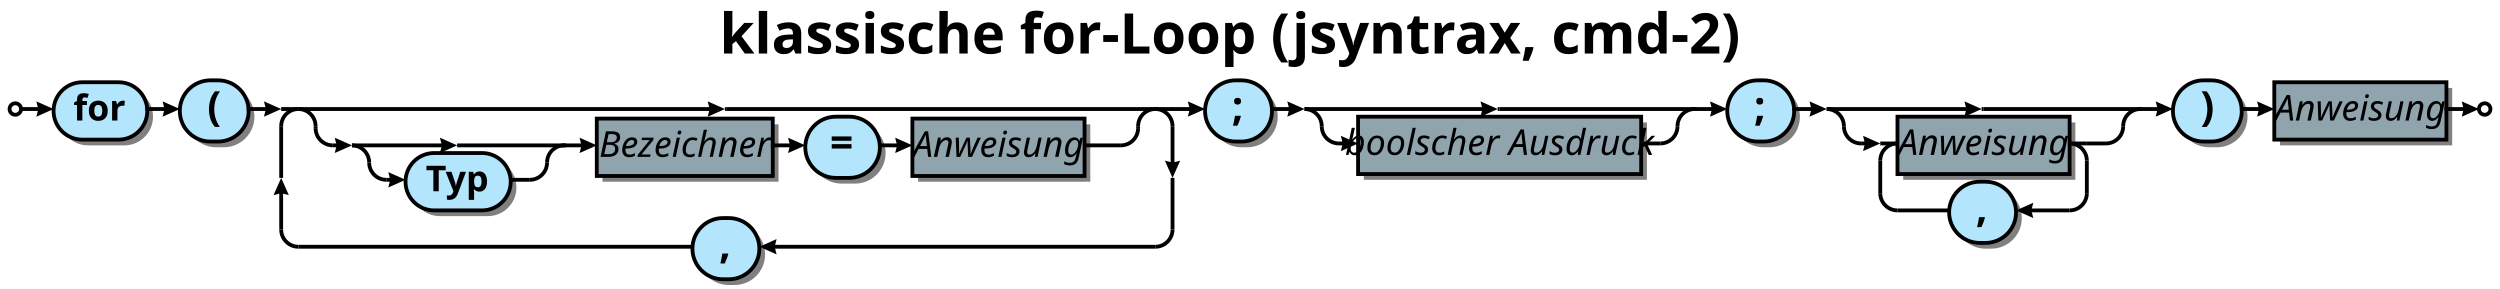
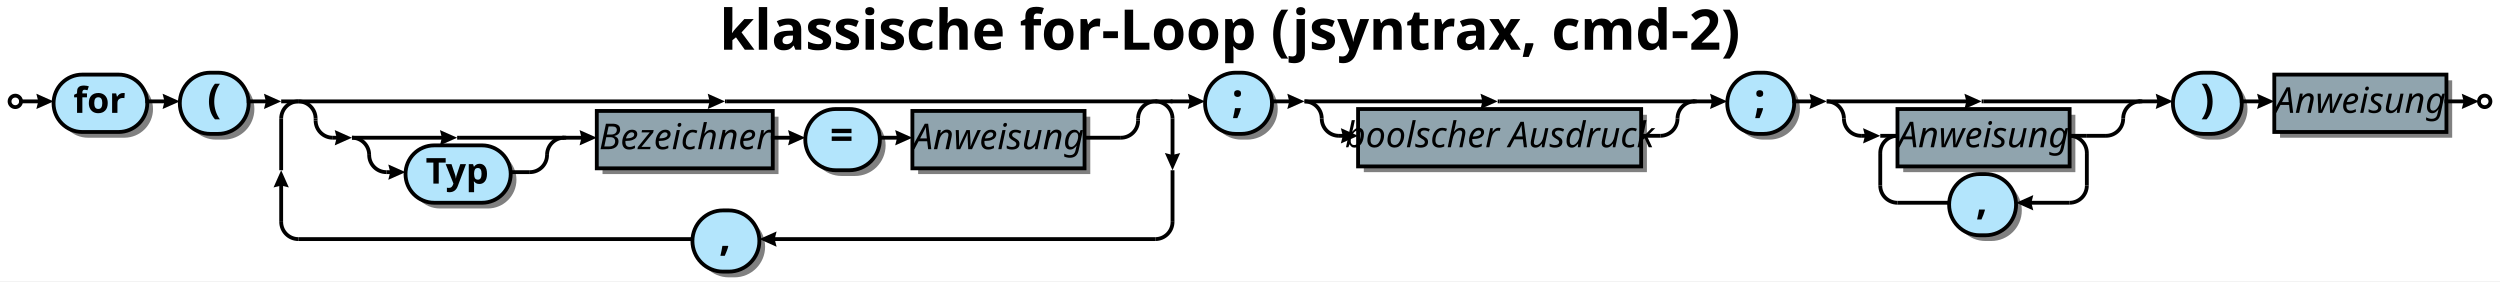
- <svg xmlns="http://www.w3.org/2000/svg" xml:space="preserve" width="1307" height="151" version="1.1">
+ <svg xmlns="http://www.w3.org/2000/svg" xml:space="preserve" width="1307" height="147" version="1.1">
  <style type="text/css">

.title_font {fill:#000000; text-anchor:middle;
font-family:PT Sans Bold; font-size:22pt; font-weight:bold; font-style:normal; }
.token_font {fill:#000000; text-anchor:middle;
font-family:PT Sans Bold; font-size:16pt; font-weight:bold; font-style:normal; }
.box_font {fill:#000000; text-anchor:middle;
font-family:PT Sans Italic; font-size:14pt; font-weight:normal; font-style:italic; }
.bubble_font {fill:#000000; text-anchor:middle;
font-family:PT Sans Bold; font-size:14pt; font-weight:bold; font-style:normal; }
.hex_font {fill:#000000; text-anchor:middle;
font-family:PT Sans Bold; font-size:14pt; font-weight:bold; font-style:normal; }
.label {fill: #000; text-anchor:middle; font-size:16pt; font-weight:bold; font-family:Sans;}
.link {fill: #0D47A1;}
.link:hover {fill: #0D47A1; text-decoration:underline;}
.link:visited {fill: #4A148C;}

</style>
  <defs>
    <marker id="arrow" markerWidth="5" markerHeight="4" refX="2.5" refY="2" orient="auto" markerUnits="strokeWidth">
      <path d="M0,0 L0.5,2 L0,4 L4.5,2 z" fill="#000000" />
    </marker>
  </defs>
  <rect width="100%" height="100%" fill="white" />
-   <circle cx="8" cy="57" r="3" stroke="#000000" stroke-width="2" fill="#ffffff" />
-   <path d="M46,76 A15,15 0 0,1 46,46 H65 A15,15 0 0,1 65,76 z" fill="#000000" fill-opacity="0.498" />
-   <path d="M43,73 A15,15 0 0,1 43,43 H62 A15,15 0 0,1 62,73 z" stroke="#000000" stroke-width="2" fill="#b3e5fc" fill-opacity="1.0" />
-   <text class="bubble_font" x="52" y="63">for</text>
-   <path d="M113,77 A16,16 0 0,1 113,45 H117 A16,16 0 0,1 117,77 z" fill="#000000" fill-opacity="0.498" />
-   <path d="M110,74 A16,16 0 0,1 110,42 H114 A16,16 0 0,1 114,74 z" stroke="#000000" stroke-width="2" fill="#b3e5fc" fill-opacity="1.0" />
-   <text class="token_font" x="112" y="63">(</text>
-   <line x1="76" y1="57" x2="90" y2="57" stroke="#000000" stroke-width="2" marker-end="url(#arrow)" />
-   <line x1="379" y1="57" x2="380" y2="57" stroke="#000000" stroke-width="2" />
-   <line x1="239" y1="76" x2="240" y2="76" stroke="#000000" stroke-width="2" />
-   <path d="M230,113 A15,15 0 0,1 230,83 H255 A15,15 0 0,1 255,113 z" fill="#000000" fill-opacity="0.498" />
-   <path d="M227,110 A15,15 0 0,1 227,80 H252 A15,15 0 0,1 252,110 z" stroke="#000000" stroke-width="2" fill="#b3e5fc" fill-opacity="1.0" />
-   <text class="bubble_font" x="239" y="100">Typ</text>
-   <line x1="184" y1="76" x2="235" y2="76" stroke="#000000" stroke-width="2" marker-end="url(#arrow)" />
-   <line x1="240" y1="76" x2="296" y2="76" stroke="#000000" stroke-width="2" />
-   <path d="M193,85 A9,9 0 0,0 184,76" stroke="#000000" stroke-width="2" fill="none" />
-   <line x1="202" y1="94" x2="208" y2="94" stroke="#000000" stroke-width="2" marker-end="url(#arrow)" />
-   <line x1="267" y1="94" x2="277" y2="94" stroke="#000000" stroke-width="2" />
-   <path d="M193,85 A9,9 0 0,0 202,94" stroke="#000000" stroke-width="2" fill="none" />
-   <path d="M277,94 A9,9 0 0,0 286,85" stroke="#000000" stroke-width="2" fill="none" />
-   <path d="M295,76 A9,9 0 0,0 286,85" stroke="#000000" stroke-width="2" fill="none" />
-   <line x1="193" y1="85" x2="193" y2="85" stroke="#000000" stroke-width="2" />
-   <line x1="286" y1="85" x2="286" y2="85" stroke="#000000" stroke-width="2" />
-   <rect x="315" y="65" width="92" height="30" fill="#000000" fill-opacity="0.498" />
-   <rect x="312" y="62" width="92" height="30" stroke="#000000" stroke-width="2" fill="#90a4ae" fill-opacity="1.0" />
-   <text class="box_font" x="358" y="82">Bezeichner</text>
-   <line x1="294" y1="76" x2="308" y2="76" stroke="#000000" stroke-width="2" marker-end="url(#arrow)" />
-   <path d="M440,96 A16,16 0 0,1 440,64 H447 A16,16 0 0,1 447,96 z" fill="#000000" fill-opacity="0.498" />
-   <path d="M437,93 A16,16 0 0,1 437,61 H444 A16,16 0 0,1 444,93 z" stroke="#000000" stroke-width="2" fill="#b3e5fc" fill-opacity="1.0" />
-   <text class="token_font" x="440" y="82">=</text>
-   <line x1="403" y1="76" x2="417" y2="76" stroke="#000000" stroke-width="2" marker-end="url(#arrow)" />
-   <rect x="480" y="65" width="90" height="30" fill="#000000" fill-opacity="0.498" />
-   <rect x="477" y="62" width="90" height="30" stroke="#000000" stroke-width="2" fill="#90a4ae" fill-opacity="1.0" />
-   <text class="box_font" x="522" y="82">Anweisung</text>
-   <line x1="459" y1="76" x2="473" y2="76" stroke="#000000" stroke-width="2" marker-end="url(#arrow)" />
-   <line x1="156" y1="57" x2="375" y2="57" stroke="#000000" stroke-width="2" marker-end="url(#arrow)" />
-   <line x1="380" y1="57" x2="605" y2="57" stroke="#000000" stroke-width="2" />
-   <path d="M165,66 A9,9 0 0,0 156,57" stroke="#000000" stroke-width="2" fill="none" />
-   <line x1="174" y1="76" x2="180" y2="76" stroke="#000000" stroke-width="2" marker-end="url(#arrow)" />
-   <line x1="567" y1="76" x2="586" y2="76" stroke="#000000" stroke-width="2" />
-   <path d="M165,67 A9,9 0 0,0 174,76" stroke="#000000" stroke-width="2" fill="none" />
-   <path d="M586,76 A9,9 0 0,0 595,67" stroke="#000000" stroke-width="2" fill="none" />
-   <path d="M604,57 A9,9 0 0,0 595,66" stroke="#000000" stroke-width="2" fill="none" />
-   <line x1="165" y1="67" x2="165" y2="66" stroke="#000000" stroke-width="2" />
-   <line x1="595" y1="67" x2="595" y2="66" stroke="#000000" stroke-width="2" />
-   <path d="M381,149 A16,16 0 0,1 381,117 H384 A16,16 0 0,1 384,149 z" fill="#000000" fill-opacity="0.498" />
-   <path d="M378,146 A16,16 0 0,1 378,114 H381 A16,16 0 0,1 381,146 z" stroke="#000000" stroke-width="2" fill="#b3e5fc" fill-opacity="1.0" />
-   <text class="token_font" x="379" y="135">,</text>
-   <line x1="156" y1="129" x2="362" y2="129" stroke="#000000" stroke-width="2" />
-   <line x1="604" y1="129" x2="401" y2="129" stroke="#000000" stroke-width="2" marker-end="url(#arrow)" />
-   <line x1="147" y1="57" x2="156" y2="57" stroke="#000000" stroke-width="2" />
-   <path d="M156,57 A9,9 0 0,0 147,66" stroke="#000000" stroke-width="2" fill="none" />
-   <line x1="147" y1="120" x2="147" y2="97" stroke="#000000" stroke-width="2" marker-end="url(#arrow)" />
-   <line x1="147" y1="93" x2="147" y2="66" stroke="#000000" stroke-width="2" />
-   <path d="M147,120 A9,9 0 0,0 156,129" stroke="#000000" stroke-width="2" fill="none" />
-   <path d="M613,66 A9,9 0 0,0 604,57" stroke="#000000" stroke-width="2" fill="none" />
-   <line x1="613" y1="66" x2="613" y2="89" stroke="#000000" stroke-width="2" marker-end="url(#arrow)" />
-   <line x1="613" y1="93" x2="613" y2="120" stroke="#000000" stroke-width="2" />
-   <path d="M604,129 A9,9 0 0,0 613,120" stroke="#000000" stroke-width="2" fill="none" />
-   <line x1="604" y1="57" x2="613" y2="57" stroke="#000000" stroke-width="2" />
-   <line x1="129" y1="57" x2="143" y2="57" stroke="#000000" stroke-width="2" marker-end="url(#arrow)" />
-   <path d="M649,77 A16,16 0 0,1 649,45 H652 A16,16 0 0,1 652,77 z" fill="#000000" fill-opacity="0.498" />
-   <path d="M646,74 A16,16 0 0,1 646,42 H649 A16,16 0 0,1 649,74 z" stroke="#000000" stroke-width="2" fill="#b3e5fc" fill-opacity="1.0" />
-   <text class="token_font" x="647" y="63">;</text>
-   <line x1="612" y1="57" x2="626" y2="57" stroke="#000000" stroke-width="2" marker-end="url(#arrow)" />
-   <line x1="783" y1="57" x2="784" y2="57" stroke="#000000" stroke-width="2" />
-   <rect x="713" y="64" width="148" height="30" fill="#000000" fill-opacity="0.498" />
-   <rect x="710" y="61" width="148" height="30" stroke="#000000" stroke-width="2" fill="#90a4ae" fill-opacity="1.0" />
-   <text class="box_font" x="784" y="81">boolscher Ausdruck</text>
-   <line x1="682" y1="57" x2="779" y2="57" stroke="#000000" stroke-width="2" marker-end="url(#arrow)" />
-   <line x1="784" y1="57" x2="887" y2="57" stroke="#000000" stroke-width="2" />
-   <path d="M691,66 A9,9 0 0,0 682,57" stroke="#000000" stroke-width="2" fill="none" />
-   <line x1="700" y1="75" x2="706" y2="75" stroke="#000000" stroke-width="2" marker-end="url(#arrow)" />
-   <line x1="858" y1="75" x2="868" y2="75" stroke="#000000" stroke-width="2" />
-   <path d="M691,66 A9,9 0 0,0 700,75" stroke="#000000" stroke-width="2" fill="none" />
-   <path d="M868,75 A9,9 0 0,0 877,66" stroke="#000000" stroke-width="2" fill="none" />
-   <path d="M886,57 A9,9 0 0,0 877,66" stroke="#000000" stroke-width="2" fill="none" />
-   <line x1="691" y1="66" x2="691" y2="66" stroke="#000000" stroke-width="2" />
-   <line x1="877" y1="66" x2="877" y2="66" stroke="#000000" stroke-width="2" />
-   <line x1="664" y1="57" x2="678" y2="57" stroke="#000000" stroke-width="2" marker-end="url(#arrow)" />
-   <path d="M922,77 A16,16 0 0,1 922,45 H925 A16,16 0 0,1 925,77 z" fill="#000000" fill-opacity="0.498" />
-   <path d="M919,74 A16,16 0 0,1 919,42 H922 A16,16 0 0,1 922,74 z" stroke="#000000" stroke-width="2" fill="#b3e5fc" fill-opacity="1.0" />
-   <text class="token_font" x="920" y="63">;</text>
-   <line x1="885" y1="57" x2="899" y2="57" stroke="#000000" stroke-width="2" marker-end="url(#arrow)" />
-   <line x1="1036" y1="57" x2="1037" y2="57" stroke="#000000" stroke-width="2" />
-   <rect x="995" y="64" width="90" height="30" fill="#000000" fill-opacity="0.498" />
-   <rect x="992" y="61" width="90" height="30" stroke="#000000" stroke-width="2" fill="#90a4ae" fill-opacity="1.0" />
-   <text class="box_font" x="1037" y="81">Anweisung</text>
-   <path d="M1038,130 A16,16 0 0,1 1038,98 H1041 A16,16 0 0,1 1041,130 z" fill="#000000" fill-opacity="0.498" />
-   <path d="M1035,127 A16,16 0 0,1 1035,95 H1038 A16,16 0 0,1 1038,127 z" stroke="#000000" stroke-width="2" fill="#b3e5fc" fill-opacity="1.0" />
-   <text class="token_font" x="1036" y="116">,</text>
-   <line x1="992" y1="110" x2="1019" y2="110" stroke="#000000" stroke-width="2" />
-   <line x1="1082" y1="110" x2="1058" y2="110" stroke="#000000" stroke-width="2" marker-end="url(#arrow)" />
-   <line x1="983" y1="75" x2="992" y2="75" stroke="#000000" stroke-width="2" />
-   <path d="M992,75 A9,9 0 0,0 983,84" stroke="#000000" stroke-width="2" fill="none" />
-   <line x1="983" y1="84" x2="983" y2="101" stroke="#000000" stroke-width="2" />
-   <path d="M983,101 A9,9 0 0,0 992,110" stroke="#000000" stroke-width="2" fill="none" />
-   <path d="M1091,84 A9,9 0 0,0 1082,75" stroke="#000000" stroke-width="2" fill="none" />
-   <line x1="1091" y1="84" x2="1091" y2="101" stroke="#000000" stroke-width="2" />
-   <path d="M1082,110 A9,9 0 0,0 1091,101" stroke="#000000" stroke-width="2" fill="none" />
-   <line x1="1082" y1="75" x2="1091" y2="75" stroke="#000000" stroke-width="2" />
-   <line x1="955" y1="57" x2="1032" y2="57" stroke="#000000" stroke-width="2" marker-end="url(#arrow)" />
-   <line x1="1037" y1="57" x2="1120" y2="57" stroke="#000000" stroke-width="2" />
-   <path d="M964,66 A9,9 0 0,0 955,57" stroke="#000000" stroke-width="2" fill="none" />
-   <line x1="973" y1="75" x2="979" y2="75" stroke="#000000" stroke-width="2" marker-end="url(#arrow)" />
-   <line x1="1091" y1="75" x2="1101" y2="75" stroke="#000000" stroke-width="2" />
-   <path d="M964,66 A9,9 0 0,0 973,75" stroke="#000000" stroke-width="2" fill="none" />
-   <path d="M1101,75 A9,9 0 0,0 1110,66" stroke="#000000" stroke-width="2" fill="none" />
-   <path d="M1119,57 A9,9 0 0,0 1110,66" stroke="#000000" stroke-width="2" fill="none" />
-   <line x1="964" y1="66" x2="964" y2="66" stroke="#000000" stroke-width="2" />
-   <line x1="1110" y1="66" x2="1110" y2="66" stroke="#000000" stroke-width="2" />
-   <line x1="937" y1="57" x2="951" y2="57" stroke="#000000" stroke-width="2" marker-end="url(#arrow)" />
-   <path d="M1155,77 A16,16 0 0,1 1155,45 H1159 A16,16 0 0,1 1159,77 z" fill="#000000" fill-opacity="0.498" />
-   <path d="M1152,74 A16,16 0 0,1 1152,42 H1156 A16,16 0 0,1 1156,74 z" stroke="#000000" stroke-width="2" fill="#b3e5fc" fill-opacity="1.0" />
-   <text class="token_font" x="1154" y="63">)</text>
-   <line x1="1118" y1="57" x2="1132" y2="57" stroke="#000000" stroke-width="2" marker-end="url(#arrow)" />
-   <rect x="1192" y="46" width="90" height="30" fill="#000000" fill-opacity="0.498" />
-   <rect x="1189" y="43" width="90" height="30" stroke="#000000" stroke-width="2" fill="#90a4ae" fill-opacity="1.0" />
-   <text class="box_font" x="1234" y="63">Anweisung</text>
-   <line x1="1171" y1="57" x2="1185" y2="57" stroke="#000000" stroke-width="2" marker-end="url(#arrow)" />
-   <line x1="10" y1="57" x2="24" y2="57" stroke="#000000" stroke-width="2" marker-end="url(#arrow)" />
-   <circle cx="1299" cy="57" r="3" stroke="#000000" stroke-width="2" fill="#ffffff" />
-   <line x1="1278" y1="57" x2="1292" y2="57" stroke="#000000" stroke-width="2" marker-end="url(#arrow)" />
-   <text class="title_font" x="643" y="28">klassische for-Loop (jsyntrax, cmd-2)</text>
+   <circle cx="8" cy="53" r="3" stroke="#000000" stroke-width="2" fill="#ffffff" />
+   <path d="M46,72 A15,15 0 0,1 46,42 H65 A15,15 0 0,1 65,72 z" fill="#000000" fill-opacity="0.498" />
+   <path d="M43,69 A15,15 0 0,1 43,39 H62 A15,15 0 0,1 62,69 z" stroke="#000000" stroke-width="2" fill="#b3e5fc" fill-opacity="1.0" />
+   <text class="bubble_font" x="52" y="59">for</text>
+   <path d="M113,73 A16,16 0 0,1 113,41 H117 A16,16 0 0,1 117,73 z" fill="#000000" fill-opacity="0.498" />
+   <path d="M110,70 A16,16 0 0,1 110,38 H114 A16,16 0 0,1 114,70 z" stroke="#000000" stroke-width="2" fill="#b3e5fc" fill-opacity="1.0" />
+   <text class="token_font" x="112" y="59">(</text>
+   <line x1="76" y1="53" x2="90" y2="53" stroke="#000000" stroke-width="2" marker-end="url(#arrow)" />
+   <line x1="379" y1="53" x2="380" y2="53" stroke="#000000" stroke-width="2" />
+   <line x1="239" y1="72" x2="240" y2="72" stroke="#000000" stroke-width="2" />
+   <path d="M230,109 A15,15 0 0,1 230,79 H255 A15,15 0 0,1 255,109 z" fill="#000000" fill-opacity="0.498" />
+   <path d="M227,106 A15,15 0 0,1 227,76 H252 A15,15 0 0,1 252,106 z" stroke="#000000" stroke-width="2" fill="#b3e5fc" fill-opacity="1.0" />
+   <text class="bubble_font" x="239" y="96">Typ</text>
+   <line x1="184" y1="72" x2="235" y2="72" stroke="#000000" stroke-width="2" marker-end="url(#arrow)" />
+   <line x1="240" y1="72" x2="296" y2="72" stroke="#000000" stroke-width="2" />
+   <path d="M193,81 A9,9 0 0,0 184,72" stroke="#000000" stroke-width="2" fill="none" />
+   <line x1="202" y1="90" x2="208" y2="90" stroke="#000000" stroke-width="2" marker-end="url(#arrow)" />
+   <line x1="267" y1="90" x2="277" y2="90" stroke="#000000" stroke-width="2" />
+   <path d="M193,81 A9,9 0 0,0 202,90" stroke="#000000" stroke-width="2" fill="none" />
+   <path d="M277,90 A9,9 0 0,0 286,81" stroke="#000000" stroke-width="2" fill="none" />
+   <path d="M295,72 A9,9 0 0,0 286,81" stroke="#000000" stroke-width="2" fill="none" />
+   <line x1="193" y1="81" x2="193" y2="81" stroke="#000000" stroke-width="2" />
+   <line x1="286" y1="81" x2="286" y2="81" stroke="#000000" stroke-width="2" />
+   <rect x="315" y="61" width="92" height="30" fill="#000000" fill-opacity="0.498" />
+   <rect x="312" y="58" width="92" height="30" stroke="#000000" stroke-width="2" fill="#90a4ae" fill-opacity="1.0" />
+   <text class="box_font" x="358" y="78">Bezeichner</text>
+   <line x1="294" y1="72" x2="308" y2="72" stroke="#000000" stroke-width="2" marker-end="url(#arrow)" />
+   <path d="M440,92 A16,16 0 0,1 440,60 H447 A16,16 0 0,1 447,92 z" fill="#000000" fill-opacity="0.498" />
+   <path d="M437,89 A16,16 0 0,1 437,57 H444 A16,16 0 0,1 444,89 z" stroke="#000000" stroke-width="2" fill="#b3e5fc" fill-opacity="1.0" />
+   <text class="token_font" x="440" y="78">=</text>
+   <line x1="403" y1="72" x2="417" y2="72" stroke="#000000" stroke-width="2" marker-end="url(#arrow)" />
+   <rect x="480" y="61" width="90" height="30" fill="#000000" fill-opacity="0.498" />
+   <rect x="477" y="58" width="90" height="30" stroke="#000000" stroke-width="2" fill="#90a4ae" fill-opacity="1.0" />
+   <text class="box_font" x="522" y="78">Anweisung</text>
+   <line x1="459" y1="72" x2="473" y2="72" stroke="#000000" stroke-width="2" marker-end="url(#arrow)" />
+   <line x1="156" y1="53" x2="375" y2="53" stroke="#000000" stroke-width="2" marker-end="url(#arrow)" />
+   <line x1="380" y1="53" x2="605" y2="53" stroke="#000000" stroke-width="2" />
+   <path d="M165,62 A9,9 0 0,0 156,53" stroke="#000000" stroke-width="2" fill="none" />
+   <line x1="174" y1="72" x2="180" y2="72" stroke="#000000" stroke-width="2" marker-end="url(#arrow)" />
+   <line x1="567" y1="72" x2="586" y2="72" stroke="#000000" stroke-width="2" />
+   <path d="M165,63 A9,9 0 0,0 174,72" stroke="#000000" stroke-width="2" fill="none" />
+   <path d="M586,72 A9,9 0 0,0 595,63" stroke="#000000" stroke-width="2" fill="none" />
+   <path d="M604,53 A9,9 0 0,0 595,62" stroke="#000000" stroke-width="2" fill="none" />
+   <line x1="165" y1="63" x2="165" y2="62" stroke="#000000" stroke-width="2" />
+   <line x1="595" y1="63" x2="595" y2="62" stroke="#000000" stroke-width="2" />
+   <path d="M381,145 A16,16 0 0,1 381,113 H384 A16,16 0 0,1 384,145 z" fill="#000000" fill-opacity="0.498" />
+   <path d="M378,142 A16,16 0 0,1 378,110 H381 A16,16 0 0,1 381,142 z" stroke="#000000" stroke-width="2" fill="#b3e5fc" fill-opacity="1.0" />
+   <text class="token_font" x="379" y="131">,</text>
+   <line x1="156" y1="125" x2="362" y2="125" stroke="#000000" stroke-width="2" />
+   <line x1="604" y1="125" x2="401" y2="125" stroke="#000000" stroke-width="2" marker-end="url(#arrow)" />
+   <line x1="147" y1="53" x2="156" y2="53" stroke="#000000" stroke-width="2" />
+   <path d="M156,53 A9,9 0 0,0 147,62" stroke="#000000" stroke-width="2" fill="none" />
+   <line x1="147" y1="116" x2="147" y2="93" stroke="#000000" stroke-width="2" marker-end="url(#arrow)" />
+   <line x1="147" y1="89" x2="147" y2="62" stroke="#000000" stroke-width="2" />
+   <path d="M147,116 A9,9 0 0,0 156,125" stroke="#000000" stroke-width="2" fill="none" />
+   <path d="M613,62 A9,9 0 0,0 604,53" stroke="#000000" stroke-width="2" fill="none" />
+   <line x1="613" y1="62" x2="613" y2="85" stroke="#000000" stroke-width="2" marker-end="url(#arrow)" />
+   <line x1="613" y1="89" x2="613" y2="116" stroke="#000000" stroke-width="2" />
+   <path d="M604,125 A9,9 0 0,0 613,116" stroke="#000000" stroke-width="2" fill="none" />
+   <line x1="604" y1="53" x2="613" y2="53" stroke="#000000" stroke-width="2" />
+   <line x1="129" y1="53" x2="143" y2="53" stroke="#000000" stroke-width="2" marker-end="url(#arrow)" />
+   <path d="M649,73 A16,16 0 0,1 649,41 H652 A16,16 0 0,1 652,73 z" fill="#000000" fill-opacity="0.498" />
+   <path d="M646,70 A16,16 0 0,1 646,38 H649 A16,16 0 0,1 649,70 z" stroke="#000000" stroke-width="2" fill="#b3e5fc" fill-opacity="1.0" />
+   <text class="token_font" x="647" y="59">;</text>
+   <line x1="612" y1="53" x2="626" y2="53" stroke="#000000" stroke-width="2" marker-end="url(#arrow)" />
+   <line x1="783" y1="53" x2="784" y2="53" stroke="#000000" stroke-width="2" />
+   <rect x="713" y="60" width="148" height="30" fill="#000000" fill-opacity="0.498" />
+   <rect x="710" y="57" width="148" height="30" stroke="#000000" stroke-width="2" fill="#90a4ae" fill-opacity="1.0" />
+   <text class="box_font" x="784" y="77">boolscher Ausdruck</text>
+   <line x1="682" y1="53" x2="779" y2="53" stroke="#000000" stroke-width="2" marker-end="url(#arrow)" />
+   <line x1="784" y1="53" x2="887" y2="53" stroke="#000000" stroke-width="2" />
+   <path d="M691,62 A9,9 0 0,0 682,53" stroke="#000000" stroke-width="2" fill="none" />
+   <line x1="700" y1="71" x2="706" y2="71" stroke="#000000" stroke-width="2" marker-end="url(#arrow)" />
+   <line x1="858" y1="71" x2="868" y2="71" stroke="#000000" stroke-width="2" />
+   <path d="M691,62 A9,9 0 0,0 700,71" stroke="#000000" stroke-width="2" fill="none" />
+   <path d="M868,71 A9,9 0 0,0 877,62" stroke="#000000" stroke-width="2" fill="none" />
+   <path d="M886,53 A9,9 0 0,0 877,62" stroke="#000000" stroke-width="2" fill="none" />
+   <line x1="691" y1="62" x2="691" y2="62" stroke="#000000" stroke-width="2" />
+   <line x1="877" y1="62" x2="877" y2="62" stroke="#000000" stroke-width="2" />
+   <line x1="664" y1="53" x2="678" y2="53" stroke="#000000" stroke-width="2" marker-end="url(#arrow)" />
+   <path d="M922,73 A16,16 0 0,1 922,41 H925 A16,16 0 0,1 925,73 z" fill="#000000" fill-opacity="0.498" />
+   <path d="M919,70 A16,16 0 0,1 919,38 H922 A16,16 0 0,1 922,70 z" stroke="#000000" stroke-width="2" fill="#b3e5fc" fill-opacity="1.0" />
+   <text class="token_font" x="920" y="59">;</text>
+   <line x1="885" y1="53" x2="899" y2="53" stroke="#000000" stroke-width="2" marker-end="url(#arrow)" />
+   <line x1="1036" y1="53" x2="1037" y2="53" stroke="#000000" stroke-width="2" />
+   <rect x="995" y="60" width="90" height="30" fill="#000000" fill-opacity="0.498" />
+   <rect x="992" y="57" width="90" height="30" stroke="#000000" stroke-width="2" fill="#90a4ae" fill-opacity="1.0" />
+   <text class="box_font" x="1037" y="77">Anweisung</text>
+   <path d="M1038,126 A16,16 0 0,1 1038,94 H1041 A16,16 0 0,1 1041,126 z" fill="#000000" fill-opacity="0.498" />
+   <path d="M1035,123 A16,16 0 0,1 1035,91 H1038 A16,16 0 0,1 1038,123 z" stroke="#000000" stroke-width="2" fill="#b3e5fc" fill-opacity="1.0" />
+   <text class="token_font" x="1036" y="112">,</text>
+   <line x1="992" y1="106" x2="1019" y2="106" stroke="#000000" stroke-width="2" />
+   <line x1="1082" y1="106" x2="1058" y2="106" stroke="#000000" stroke-width="2" marker-end="url(#arrow)" />
+   <line x1="983" y1="71" x2="992" y2="71" stroke="#000000" stroke-width="2" />
+   <path d="M992,71 A9,9 0 0,0 983,80" stroke="#000000" stroke-width="2" fill="none" />
+   <line x1="983" y1="80" x2="983" y2="97" stroke="#000000" stroke-width="2" />
+   <path d="M983,97 A9,9 0 0,0 992,106" stroke="#000000" stroke-width="2" fill="none" />
+   <path d="M1091,80 A9,9 0 0,0 1082,71" stroke="#000000" stroke-width="2" fill="none" />
+   <line x1="1091" y1="80" x2="1091" y2="97" stroke="#000000" stroke-width="2" />
+   <path d="M1082,106 A9,9 0 0,0 1091,97" stroke="#000000" stroke-width="2" fill="none" />
+   <line x1="1082" y1="71" x2="1091" y2="71" stroke="#000000" stroke-width="2" />
+   <line x1="955" y1="53" x2="1032" y2="53" stroke="#000000" stroke-width="2" marker-end="url(#arrow)" />
+   <line x1="1037" y1="53" x2="1120" y2="53" stroke="#000000" stroke-width="2" />
+   <path d="M964,62 A9,9 0 0,0 955,53" stroke="#000000" stroke-width="2" fill="none" />
+   <line x1="973" y1="71" x2="979" y2="71" stroke="#000000" stroke-width="2" marker-end="url(#arrow)" />
+   <line x1="1091" y1="71" x2="1101" y2="71" stroke="#000000" stroke-width="2" />
+   <path d="M964,62 A9,9 0 0,0 973,71" stroke="#000000" stroke-width="2" fill="none" />
+   <path d="M1101,71 A9,9 0 0,0 1110,62" stroke="#000000" stroke-width="2" fill="none" />
+   <path d="M1119,53 A9,9 0 0,0 1110,62" stroke="#000000" stroke-width="2" fill="none" />
+   <line x1="964" y1="62" x2="964" y2="62" stroke="#000000" stroke-width="2" />
+   <line x1="1110" y1="62" x2="1110" y2="62" stroke="#000000" stroke-width="2" />
+   <line x1="937" y1="53" x2="951" y2="53" stroke="#000000" stroke-width="2" marker-end="url(#arrow)" />
+   <path d="M1155,73 A16,16 0 0,1 1155,41 H1159 A16,16 0 0,1 1159,73 z" fill="#000000" fill-opacity="0.498" />
+   <path d="M1152,70 A16,16 0 0,1 1152,38 H1156 A16,16 0 0,1 1156,70 z" stroke="#000000" stroke-width="2" fill="#b3e5fc" fill-opacity="1.0" />
+   <text class="token_font" x="1154" y="59">)</text>
+   <line x1="1118" y1="53" x2="1132" y2="53" stroke="#000000" stroke-width="2" marker-end="url(#arrow)" />
+   <rect x="1192" y="42" width="90" height="30" fill="#000000" fill-opacity="0.498" />
+   <rect x="1189" y="39" width="90" height="30" stroke="#000000" stroke-width="2" fill="#90a4ae" fill-opacity="1.0" />
+   <text class="box_font" x="1234" y="59">Anweisung</text>
+   <line x1="1171" y1="53" x2="1185" y2="53" stroke="#000000" stroke-width="2" marker-end="url(#arrow)" />
+   <line x1="10" y1="53" x2="24" y2="53" stroke="#000000" stroke-width="2" marker-end="url(#arrow)" />
+   <circle cx="1299" cy="53" r="3" stroke="#000000" stroke-width="2" fill="#ffffff" />
+   <line x1="1278" y1="53" x2="1292" y2="53" stroke="#000000" stroke-width="2" marker-end="url(#arrow)" />
+   <text class="title_font" x="643" y="26">klassische for-Loop (jsyntrax, cmd-2)</text>
</svg>
